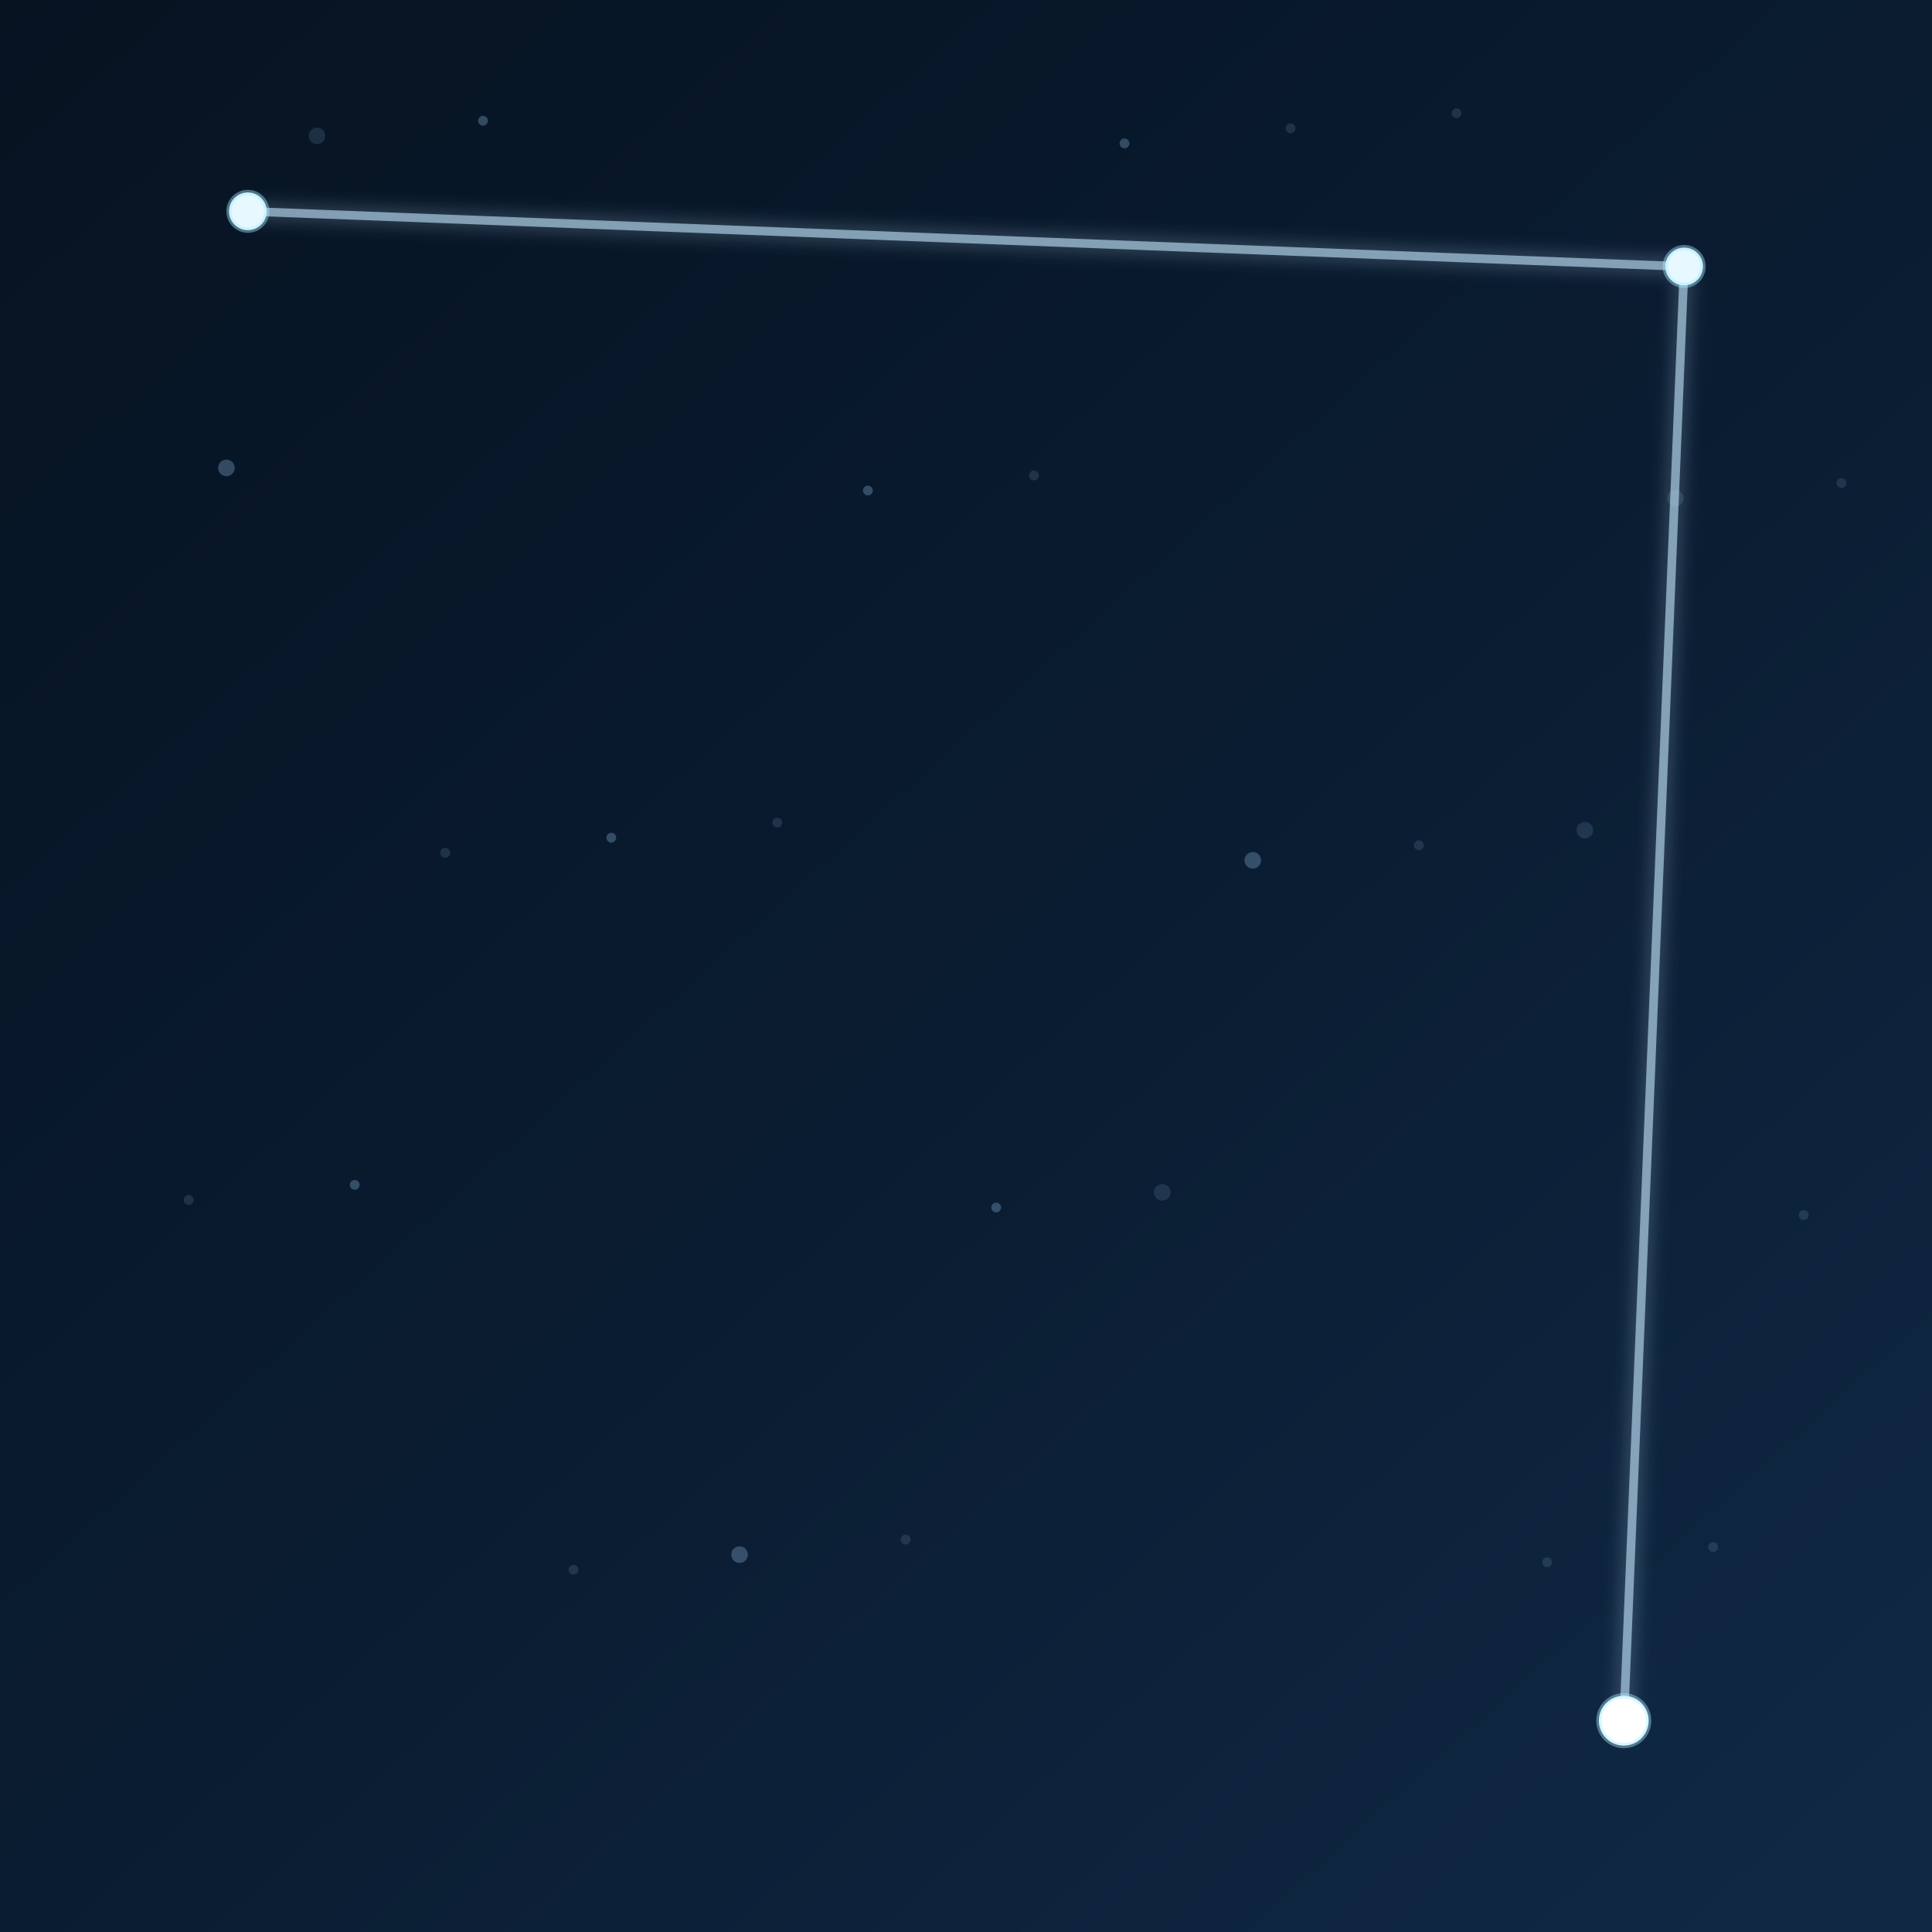
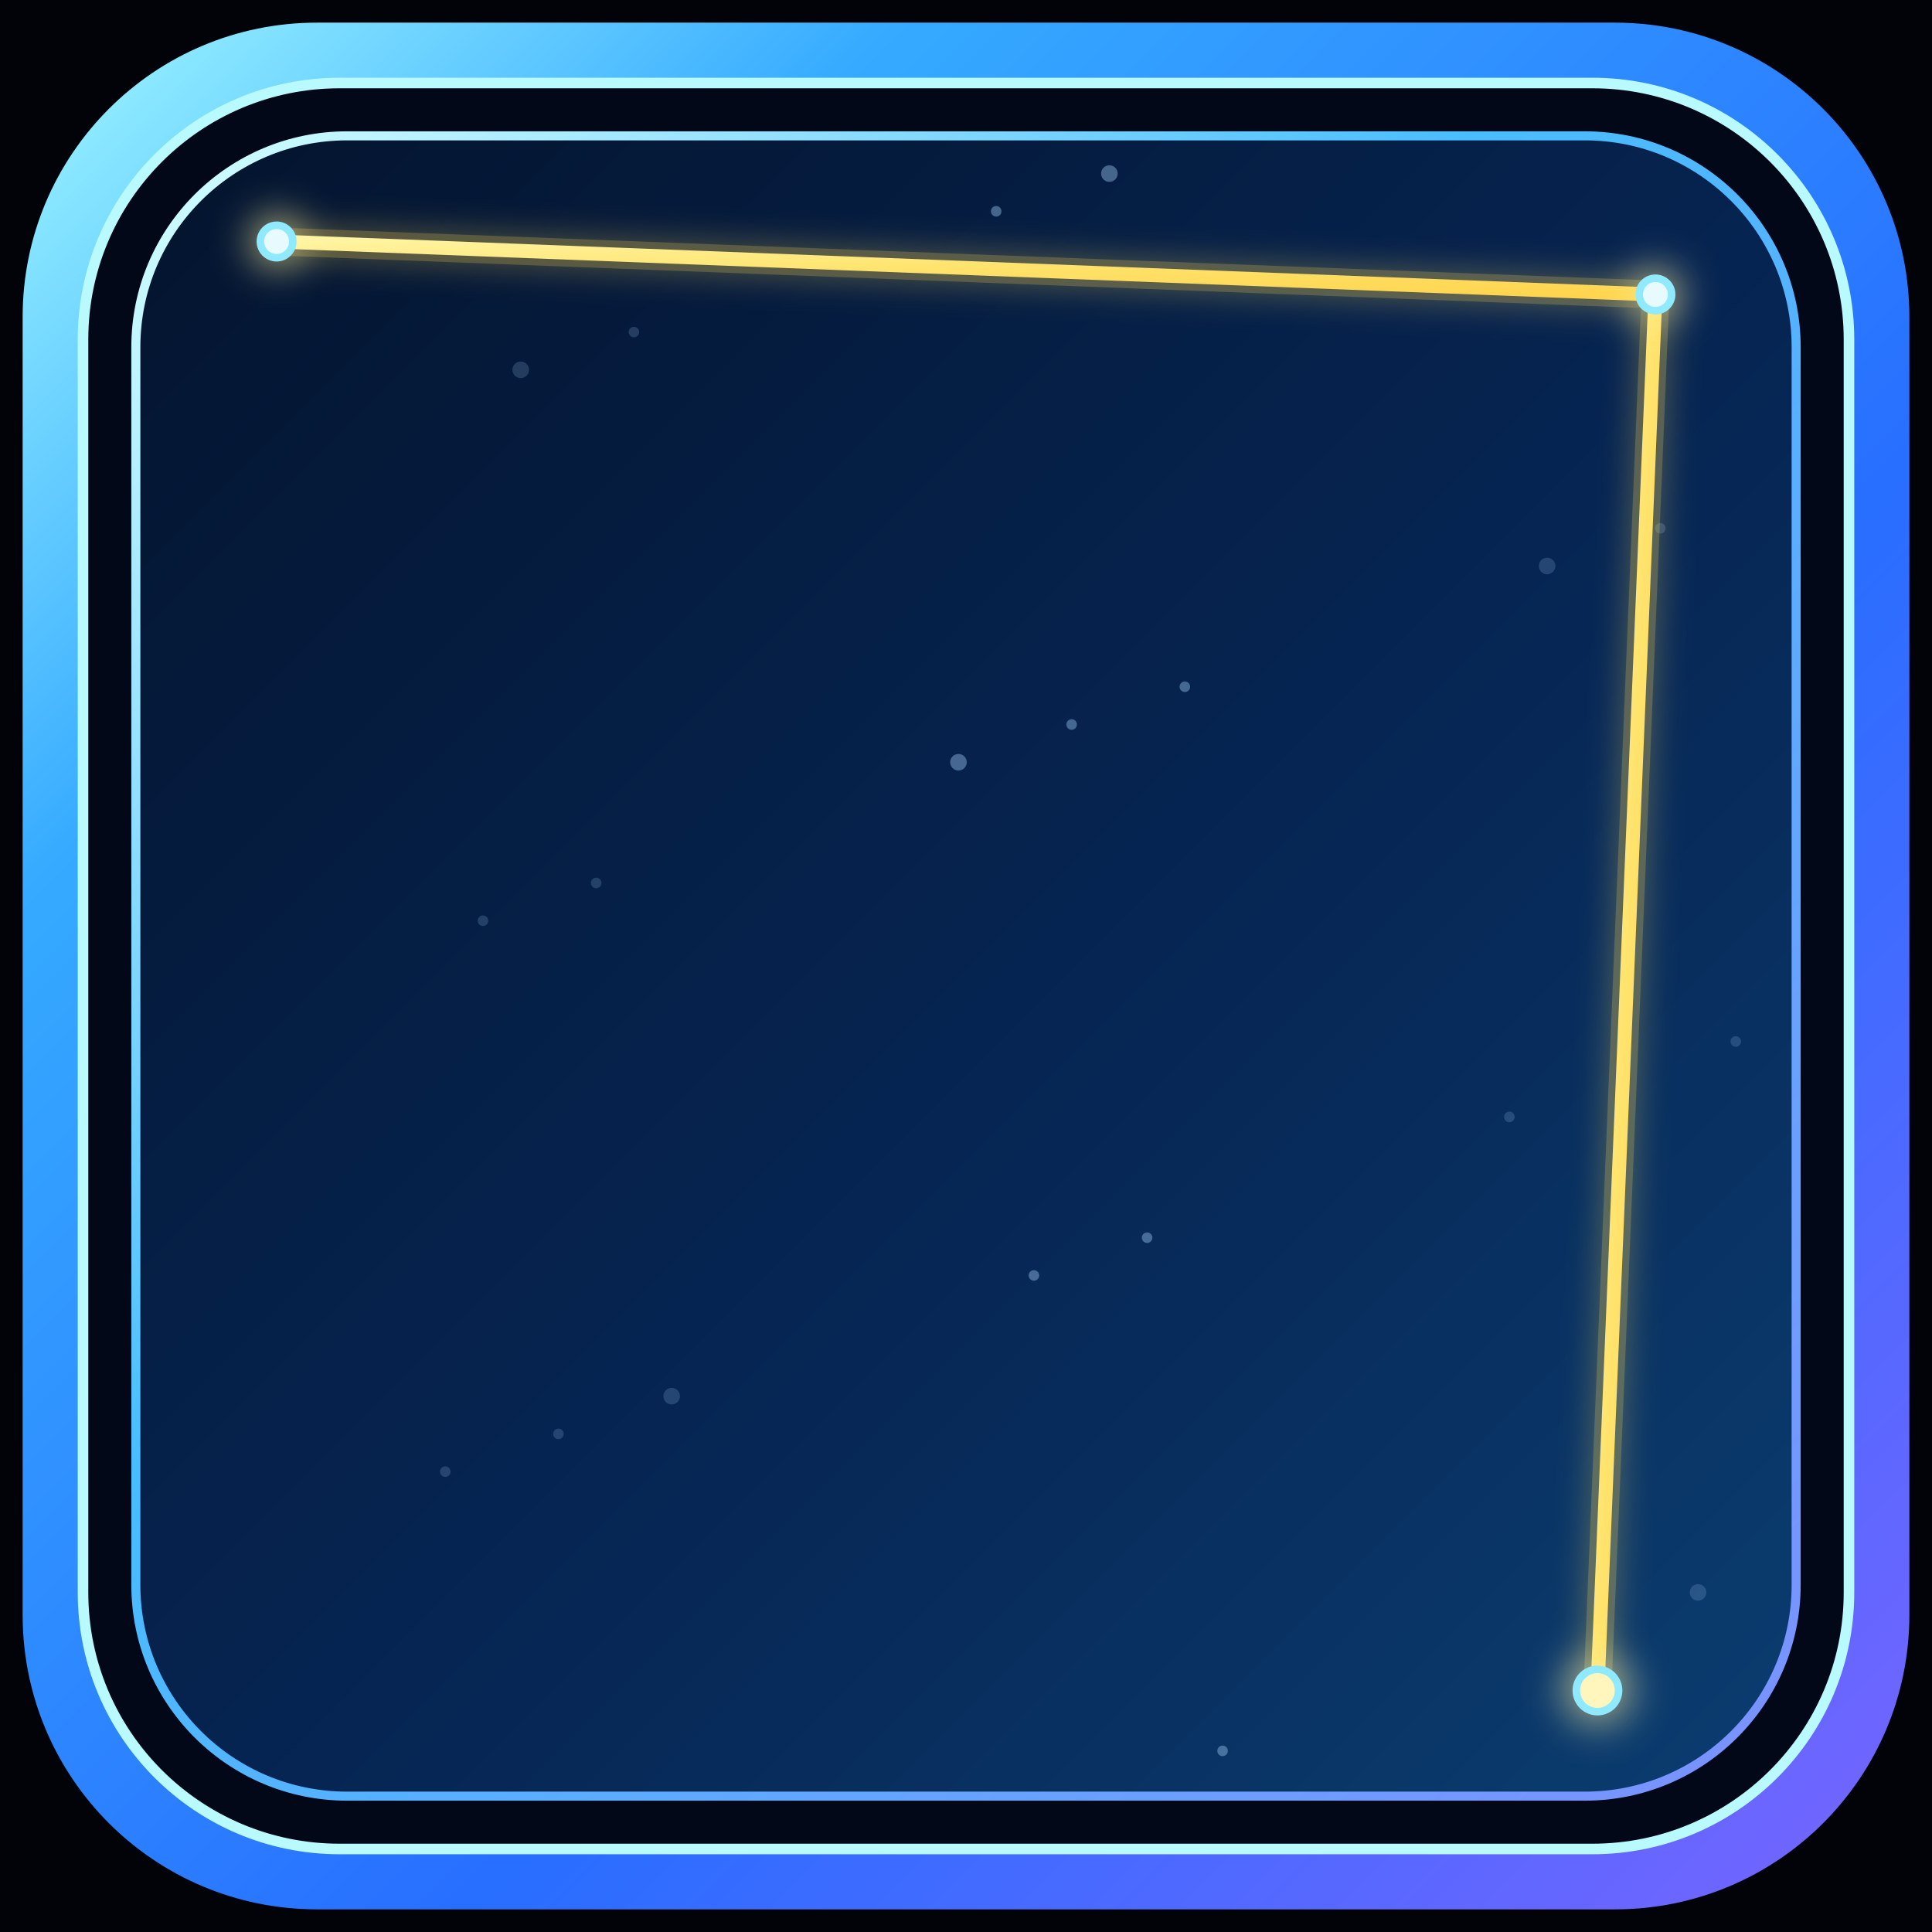
<svg xmlns="http://www.w3.org/2000/svg" width="256" height="256" viewBox="0 0 256 256">
  <defs>
-     <linearGradient id="space" x1="0" y1="0" x2=".9" y2="1">
-       <stop offset="0" stop-color="#061321" />
-       <stop offset=".55" stop-color="#0a1c31" />
-       <stop offset="1" stop-color="#102844" />
+     <linearGradient id="rim" x1="0" y1="0" x2="1" y2="1">
+       <stop offset="0" stop-color="#9ff7ff" />
+       <stop offset=".23" stop-color="#35aaff" />
+       <stop offset=".62" stop-color="#286eff" />
+       <stop offset="1" stop-color="#7864ff" />
    </linearGradient>
-     <filter id="soft" x="-30%" y="-30%" width="160%" height="160%">
-       <feGaussianBlur stdDeviation="1.1" />
+     <linearGradient id="rimInner" x1="0" y1="0" x2="1" y2="1">
+       <stop offset="0" stop-color="#d4ffff" />
+       <stop offset=".4" stop-color="#48bdff" />
+       <stop offset="1" stop-color="#7b91ff" />
+     </linearGradient>
+     <linearGradient id="space" x1="0" y1="0" x2="1" y2="1">
+       <stop offset="0" stop-color="#04142e" />
+       <stop offset=".55" stop-color="#062553" />
+       <stop offset="1" stop-color="#0b3d70" />
+     </linearGradient>
+     <linearGradient id="line" x1="0" y1="0" x2="1" y2="1">
+       <stop offset="0" stop-color="#fff4a1" />
+       <stop offset=".52" stop-color="#ffe26a" />
+       <stop offset="1" stop-color="#ffd44d" />
+     </linearGradient>
+     <filter id="lineGlow" x="-40%" y="-40%" width="180%" height="180%">
+       <feGaussianBlur stdDeviation="2.2" result="blur" />
+       <feMerge>
+         <feMergeNode in="blur" />
+         <feMergeNode in="SourceGraphic" />
+       </feMerge>
+     </filter>
+     <filter id="starGlow" x="-100%" y="-100%" width="300%" height="300%">
+       <feGaussianBlur stdDeviation="2.4" />
    </filter>
  </defs>
-   <rect width="256" height="256" fill="url(#space)" />
-   <circle cx="166" cy="114" r="1.1" fill="#91bce1" opacity="0.32" />
-   <circle cx="239" cy="161" r="0.65" fill="#91bce1" opacity="0.16" />
-   <circle cx="76" cy="208" r="0.65" fill="#91bce1" opacity="0.16" />
-   <circle cx="149" cy="19" r="0.65" fill="#91bce1" opacity="0.32" />
-   <circle cx="222" cy="66" r="1.1" fill="#91bce1" opacity="0.16" />
-   <circle cx="59" cy="113" r="0.65" fill="#91bce1" opacity="0.16" />
-   <circle cx="132" cy="160" r="0.65" fill="#91bce1" opacity="0.32" />
-   <circle cx="205" cy="207" r="0.65" fill="#91bce1" opacity="0.16" />
-   <circle cx="42" cy="18" r="1.1" fill="#91bce1" opacity="0.16" />
-   <circle cx="115" cy="65" r="0.65" fill="#91bce1" opacity="0.32" />
-   <circle cx="188" cy="112" r="0.65" fill="#91bce1" opacity="0.16" />
-   <circle cx="25" cy="159" r="0.65" fill="#91bce1" opacity="0.16" />
-   <circle cx="98" cy="206" r="1.1" fill="#91bce1" opacity="0.32" />
-   <circle cx="171" cy="17" r="0.65" fill="#91bce1" opacity="0.16" />
-   <circle cx="244" cy="64" r="0.65" fill="#91bce1" opacity="0.16" />
-   <circle cx="81" cy="111" r="0.65" fill="#91bce1" opacity="0.32" />
-   <circle cx="154" cy="158" r="1.1" fill="#91bce1" opacity="0.16" />
-   <circle cx="227" cy="205" r="0.65" fill="#91bce1" opacity="0.16" />
-   <circle cx="64" cy="16" r="0.65" fill="#91bce1" opacity="0.32" />
-   <circle cx="137" cy="63" r="0.65" fill="#91bce1" opacity="0.16" />
-   <circle cx="210" cy="110" r="1.1" fill="#91bce1" opacity="0.16" />
-   <circle cx="47" cy="157" r="0.65" fill="#91bce1" opacity="0.32" />
-   <circle cx="120" cy="204" r="0.65" fill="#91bce1" opacity="0.16" />
-   <circle cx="193" cy="15" r="0.65" fill="#91bce1" opacity="0.16" />
-   <circle cx="30" cy="62" r="1.1" fill="#91bce1" opacity="0.32" />
-   <circle cx="103" cy="109" r="0.65" fill="#91bce1" opacity="0.16" />
-   <g fill="none" stroke="#a7c7df" stroke-opacity=".27" stroke-width="2.2" stroke-linecap="round" stroke-linejoin="round" filter="url(#soft)">
-     <line x1="215.16" y1="228.00" x2="223.16" y2="35.31" />
-     <line x1="223.16" y1="35.31" x2="32.84" y2="28.00" />
+   <rect width="256" height="256" rx="0" fill="#010308" />
+   <rect x="3" y="3" width="250" height="250" rx="39" fill="url(#rim)" />
+   <rect x="11" y="11" width="234" height="234" rx="34" fill="#020817" stroke="#b9faff" stroke-width="1.4" />
+   <rect x="18" y="18" width="220" height="220" rx="28" fill="url(#space)" stroke="url(#rimInner)" stroke-width="1.2" />
+   <circle cx="127" cy="101" r="1.1" fill="#9ec9f0" opacity="0.42" />
+   <circle cx="200" cy="148" r="0.7" fill="#9ec9f0" opacity="0.2" />
+   <circle cx="59" cy="195" r="0.7" fill="#9ec9f0" opacity="0.2" />
+   <circle cx="132" cy="28" r="0.7" fill="#9ec9f0" opacity="0.42" />
+   <circle cx="205" cy="75" r="1.1" fill="#9ec9f0" opacity="0.2" />
+   <circle cx="64" cy="122" r="0.7" fill="#9ec9f0" opacity="0.2" />
+   <circle cx="137" cy="169" r="0.7" fill="#9ec9f0" opacity="0.42" />
+   <circle cx="69" cy="49" r="1.1" fill="#9ec9f0" opacity="0.2" />
+   <circle cx="142" cy="96" r="0.7" fill="#9ec9f0" opacity="0.42" />
+   <circle cx="215" cy="143" r="0.7" fill="#9ec9f0" opacity="0.2" />
+   <circle cx="74" cy="190" r="0.7" fill="#9ec9f0" opacity="0.2" />
+   <circle cx="147" cy="23" r="1.1" fill="#9ec9f0" opacity="0.42" />
+   <circle cx="220" cy="70" r="0.7" fill="#9ec9f0" opacity="0.2" />
+   <circle cx="79" cy="117" r="0.7" fill="#9ec9f0" opacity="0.2" />
+   <circle cx="152" cy="164" r="0.7" fill="#9ec9f0" opacity="0.42" />
+   <circle cx="225" cy="211" r="1.1" fill="#9ec9f0" opacity="0.2" />
+   <circle cx="84" cy="44" r="0.7" fill="#9ec9f0" opacity="0.2" />
+   <circle cx="157" cy="91" r="0.7" fill="#9ec9f0" opacity="0.42" />
+   <circle cx="230" cy="138" r="0.7" fill="#9ec9f0" opacity="0.2" />
+   <circle cx="89" cy="185" r="1.1" fill="#9ec9f0" opacity="0.2" />
+   <circle cx="162" cy="232" r="0.7" fill="#9ec9f0" opacity="0.42" />
+   <g fill="none" stroke="#ffd957" stroke-width="3.7" stroke-linecap="round" stroke-linejoin="round" opacity=".34" filter="url(#lineGlow)">
+     <line x1="211.67" y1="224.00" x2="219.35" y2="39.02" />
+     <line x1="219.35" y1="39.02" x2="36.65" y2="32.00" />
  </g>
-   <g fill="none" stroke="#b6d7ec" stroke-opacity=".65" stroke-width="1.15" stroke-linecap="round" stroke-linejoin="round">
-     <line x1="215.16" y1="228.00" x2="223.16" y2="35.31" />
-     <line x1="223.16" y1="35.31" x2="32.84" y2="28.00" />
+   <g fill="none" stroke="url(#line)" stroke-width="1.85" stroke-linecap="round" stroke-linejoin="round">
+     <line x1="211.67" y1="224.00" x2="219.35" y2="39.02" />
+     <line x1="219.35" y1="39.02" x2="36.65" y2="32.00" />
  </g>
-   <circle cx="215.16" cy="228.00" r="3.3" fill="#ffffff" stroke="#a5e9ff" stroke-opacity=".42" stroke-width=".7" />
-   <circle cx="223.16" cy="35.31" r="2.5" fill="#e7f8ff" stroke="#a5e9ff" stroke-opacity=".42" stroke-width=".7" />
-   <circle cx="32.84" cy="28.00" r="2.5" fill="#e7f8ff" stroke="#a5e9ff" stroke-opacity=".42" stroke-width=".7" />
+   <g>
+     <circle cx="211.67" cy="224.00" r="5.1" fill="#fff5a8" opacity=".45" filter="url(#starGlow)" />
+     <circle cx="211.67" cy="224.00" r="2.8" fill="#fff6bd" stroke="#8feaff" stroke-width="1.0" />
+   </g>
+   <g>
+     <circle cx="219.35" cy="39.02" r="4" fill="#fff5a8" opacity=".45" filter="url(#starGlow)" />
+     <circle cx="219.35" cy="39.02" r="2.15" fill="#e7fbff" stroke="#8feaff" stroke-width="1.0" />
+   </g>
+   <g>
+     <circle cx="36.65" cy="32.00" r="4" fill="#fff5a8" opacity=".45" filter="url(#starGlow)" />
+     <circle cx="36.65" cy="32.00" r="2.15" fill="#e7fbff" stroke="#8feaff" stroke-width="1.0" />
+   </g>
</svg>
